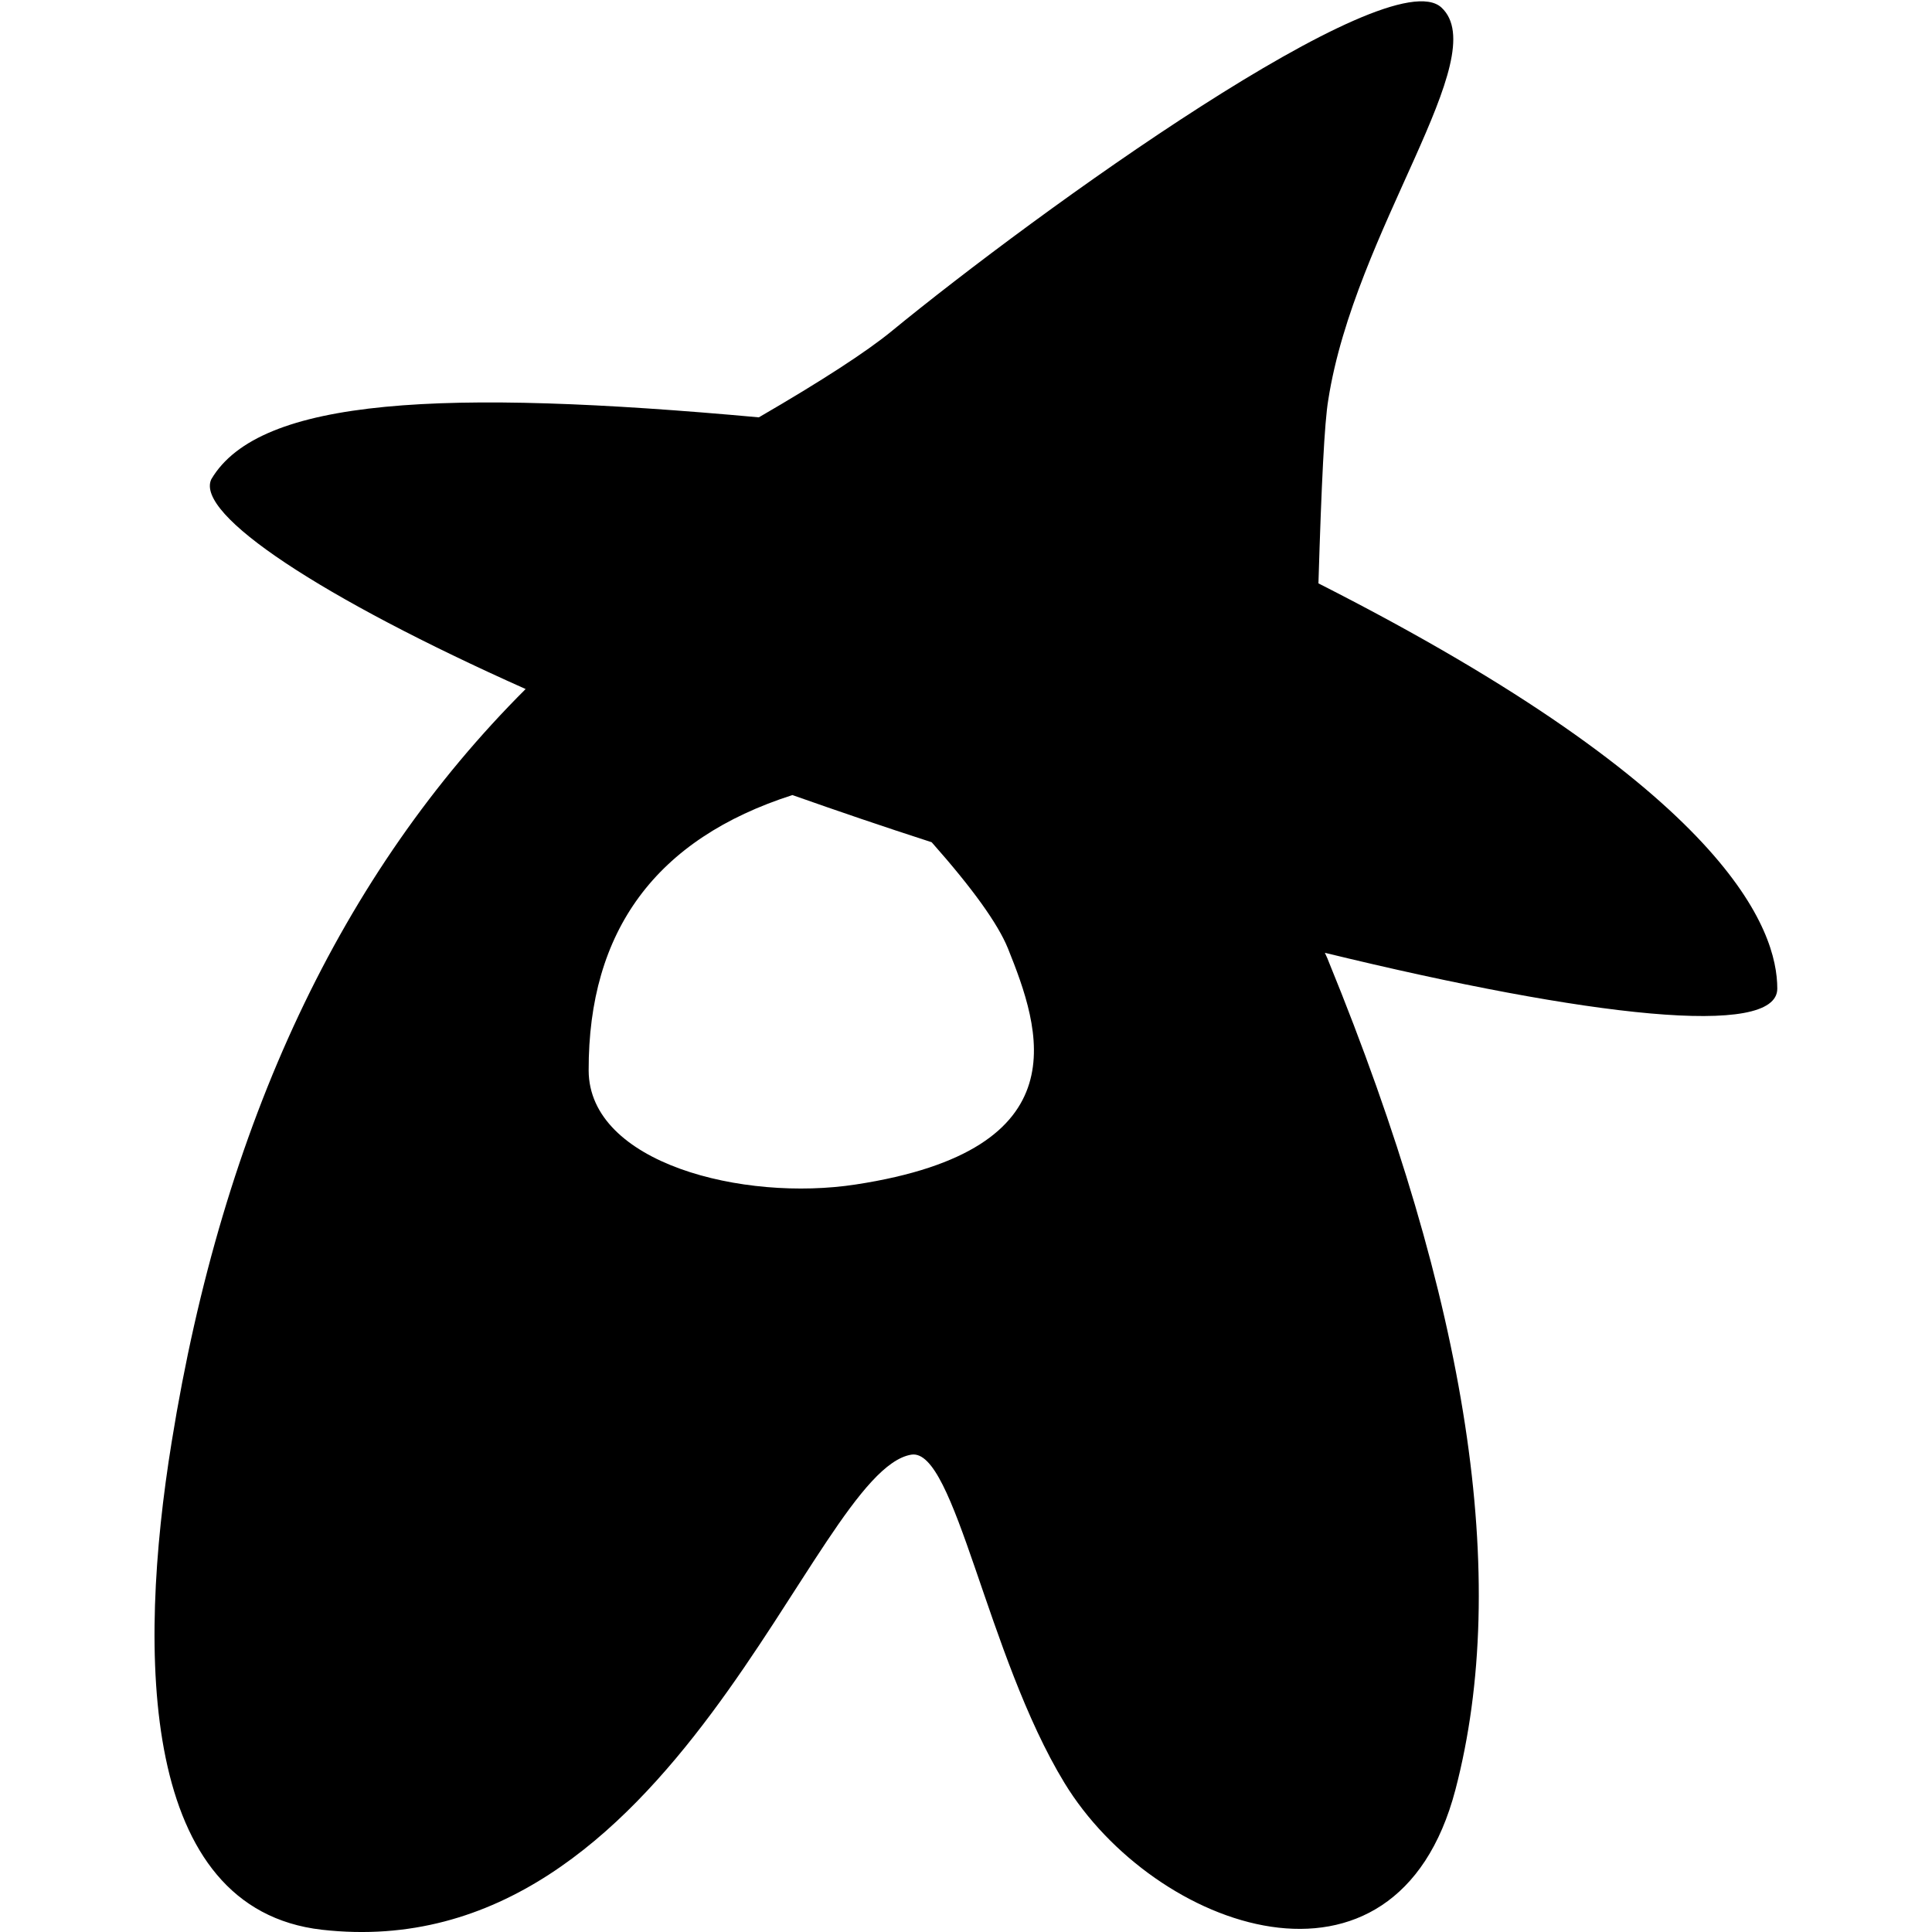
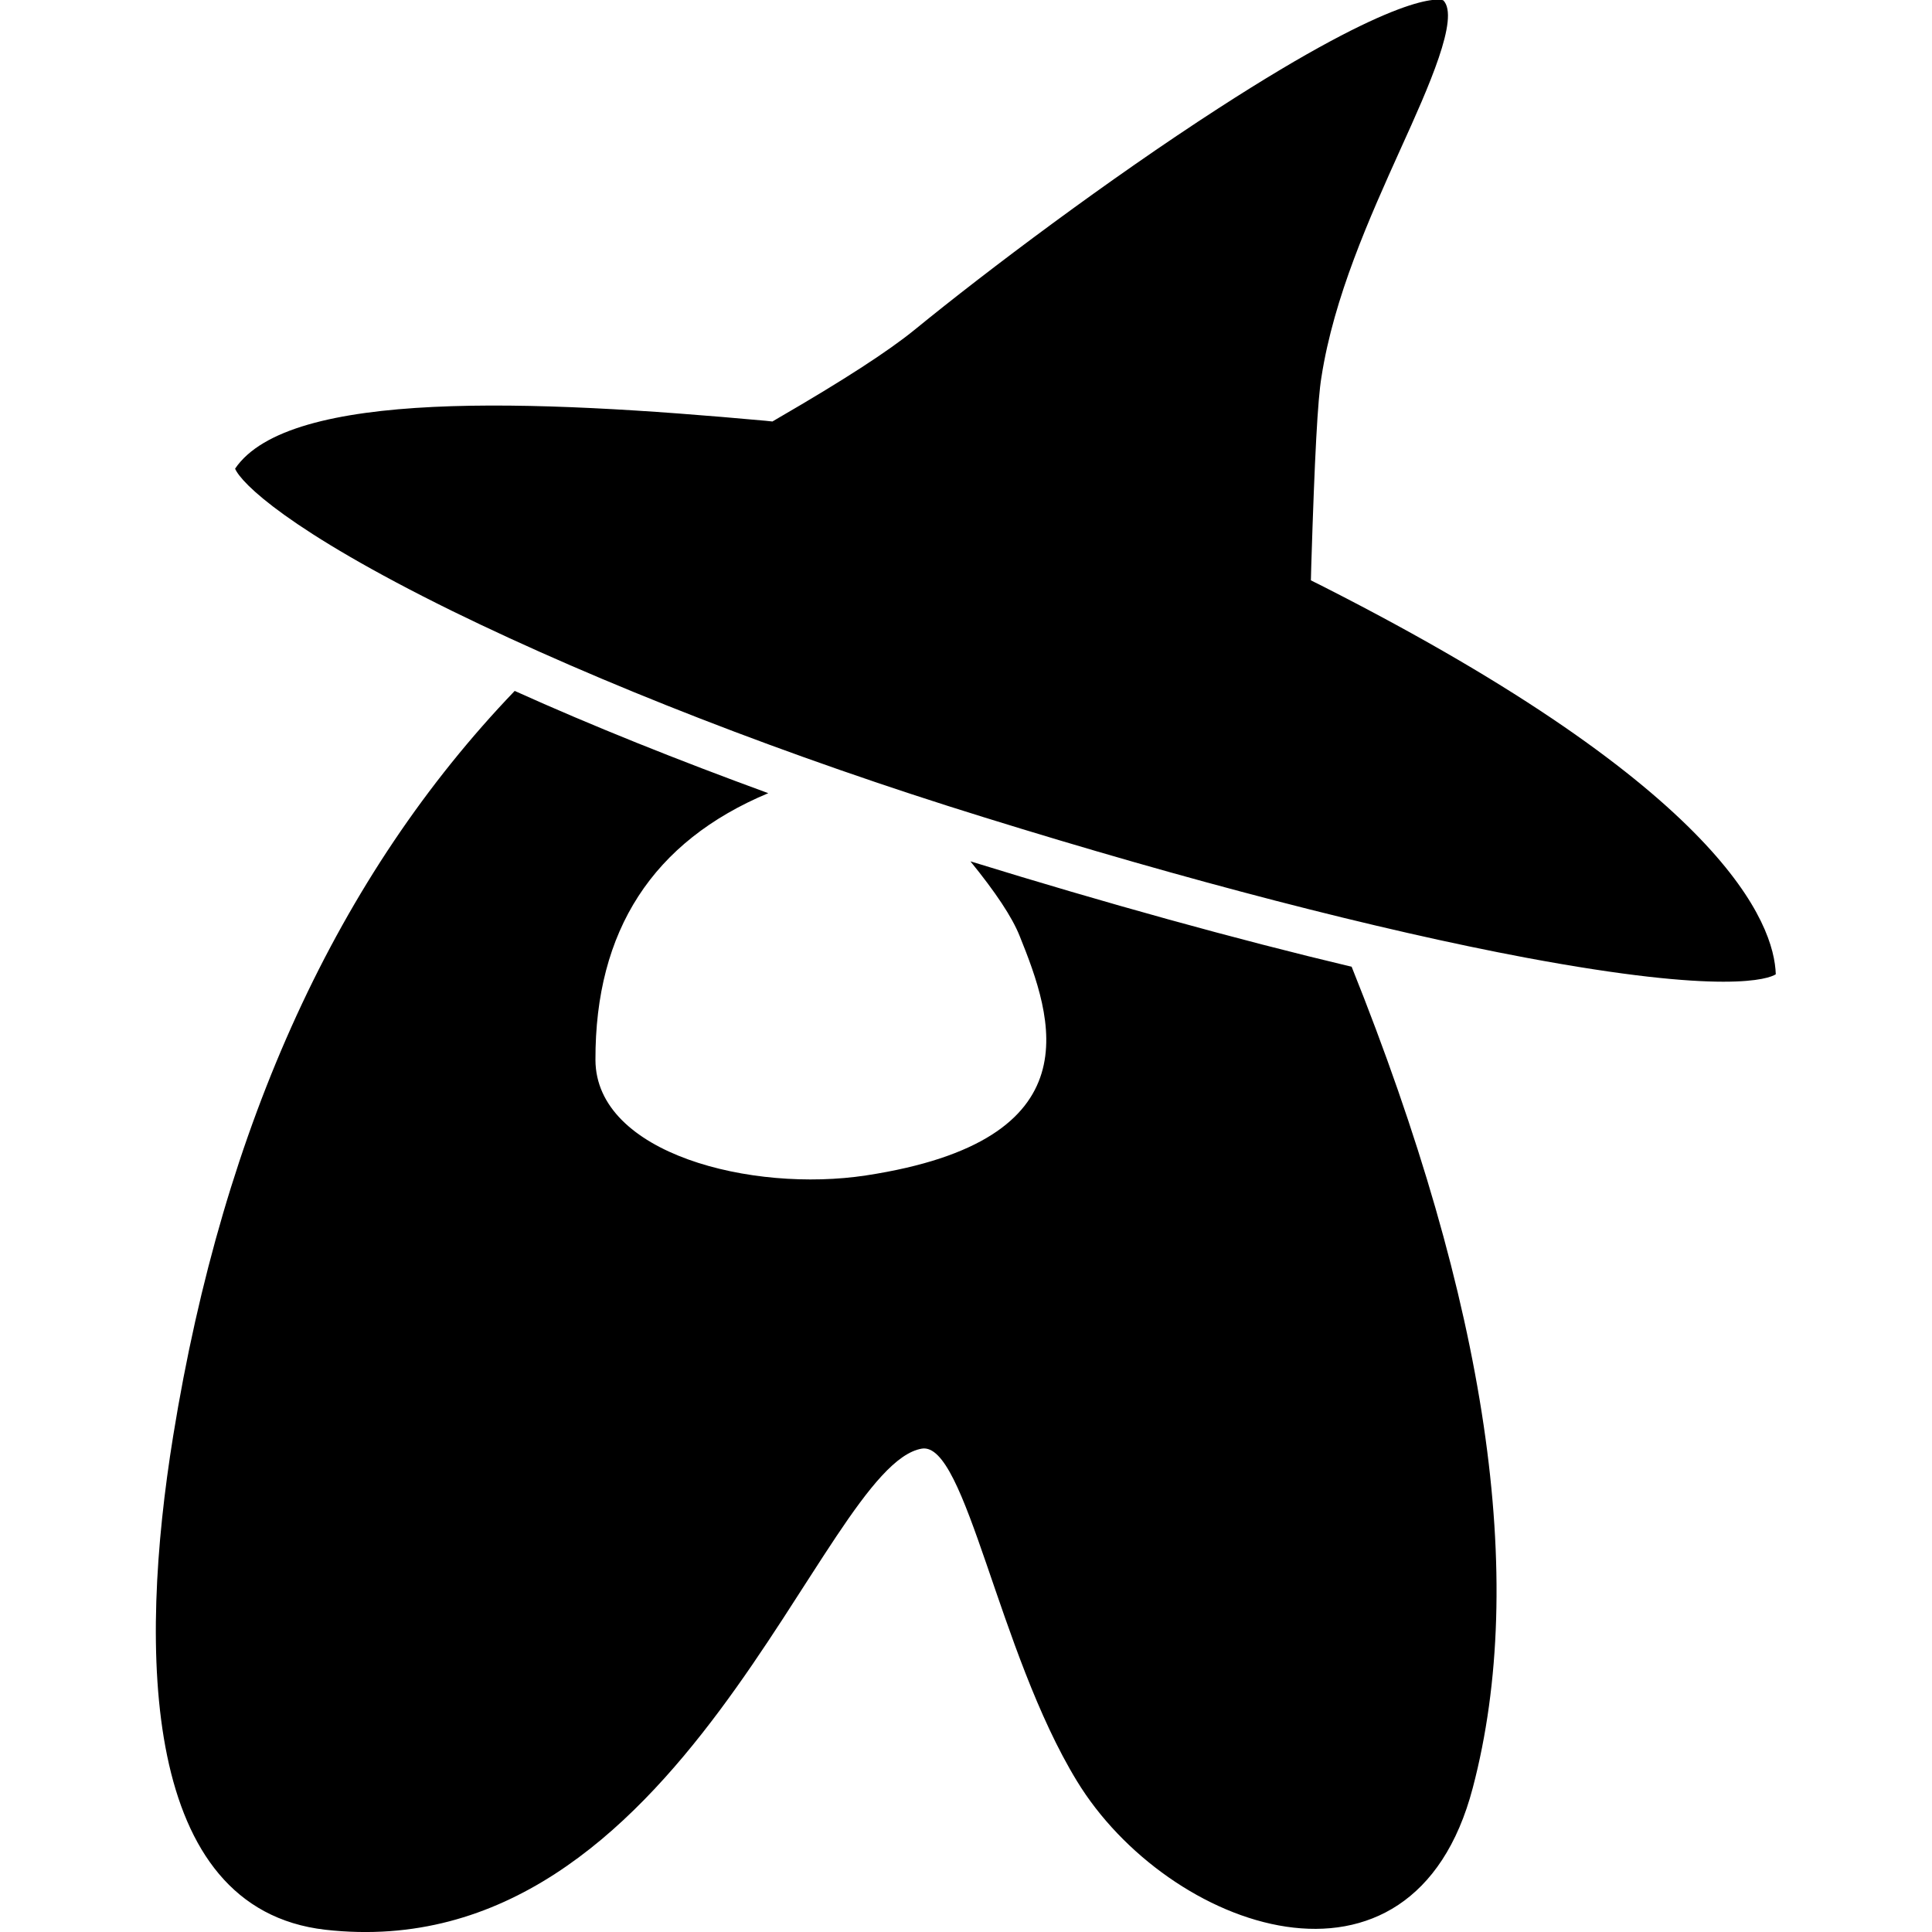
<svg xmlns="http://www.w3.org/2000/svg" version="1.1" id="Layer_1" x="0px" y="0px" viewBox="0 0 512 512" style="enable-background:new 0 0 512 512;" xml:space="preserve">
  <style type="text/css">
	.st0{fill-rule:evenodd;clip-rule:evenodd;}
</style>
-   <path class="st0" d="M349.4,154.6c0.8-26.5,1.6-42.7,2.6-48.6c7-45,44-91,30-104S275,56,236,88c-6.4,5.2-18,12.8-34.9,22.6  C117.7,103,68.8,105.3,56,127c-4.4,9.3,29.3,31.5,83.3,55.6c-48.8,48.7-80.2,115.1-93.8,199.5c-9.2,56.6-8.3,123.8,39.8,129.3  C178.8,522,215,389.9,241.5,385.5c11.6-1.9,20,53.2,40.6,87c23.7,38.9,87.8,62.1,103.6,1.8c14.6-55.8,3.4-129-33.6-219.5  c-0.4-1.1-0.8-1.8-1-2.3C421.3,269.6,471,275.1,471,262C471,246.7,458.6,210,349.4,154.6z M226.8,313.9  c-29.8,4.6-70.7-5.6-70.8-30.2c-0.1-37,17.8-61.4,54-73c11.9,4.2,24.2,8.4,36.9,12.5c10.8,12.2,17.5,21.5,20.2,28.1  C275.7,272.7,287,304.7,226.8,313.9z" />
+   <path class="st0" d="M358.2,256.2c35.9,89.5,46.7,162.1,32.1,217.6c-16,61.1-80.9,37.6-104.9-1.8c-20.9-34.2-29.4-90-41.1-88.1  c-26.8,4.5-63.5,138.2-158.1,127.5c-48.7-5.6-49.6-73.6-40.3-130.9c13.4-82.8,43.7-148.6,90.5-197.4c20.6,9.3,43.4,18.4,67.2,27.1  c-30.6,12.8-45.9,36.4-45.8,70.7c0.1,24.9,41.5,35.2,71.7,30.6c61-9.3,49.5-41.7,40.7-63.5c-2-5-6.4-11.6-13-19.7c0,0,0,0,0.1,0  C292.9,239.3,327.5,248.9,358.2,256.2z M119.8,161.9c39.2,19.2,89.3,38.7,141,54.7c53.7,16.7,104.7,29.9,143.6,37.2  c52.9,9.9,64.3,5.6,66.2,4.4c-0.4-13.3-13.5-48.7-119.8-102.7l-3.4-1.7l0.1-3.9c0.9-29,1.7-44,2.7-50c3.3-21.2,12.7-42.1,21-60.5  c7.4-16.3,15.7-34.8,11.3-39.3c-1-0.4-11.2-2.7-59.6,28.6c-29.1,18.8-61.3,43-80.4,58.6c-7.1,5.8-19.2,13.6-36.1,23.4l-1.7,1  l-1.9-0.2c-61.5-5.6-126.2-8.4-140.5,12.7C63.9,128,76.3,140.5,119.8,161.9z" />
</svg>
